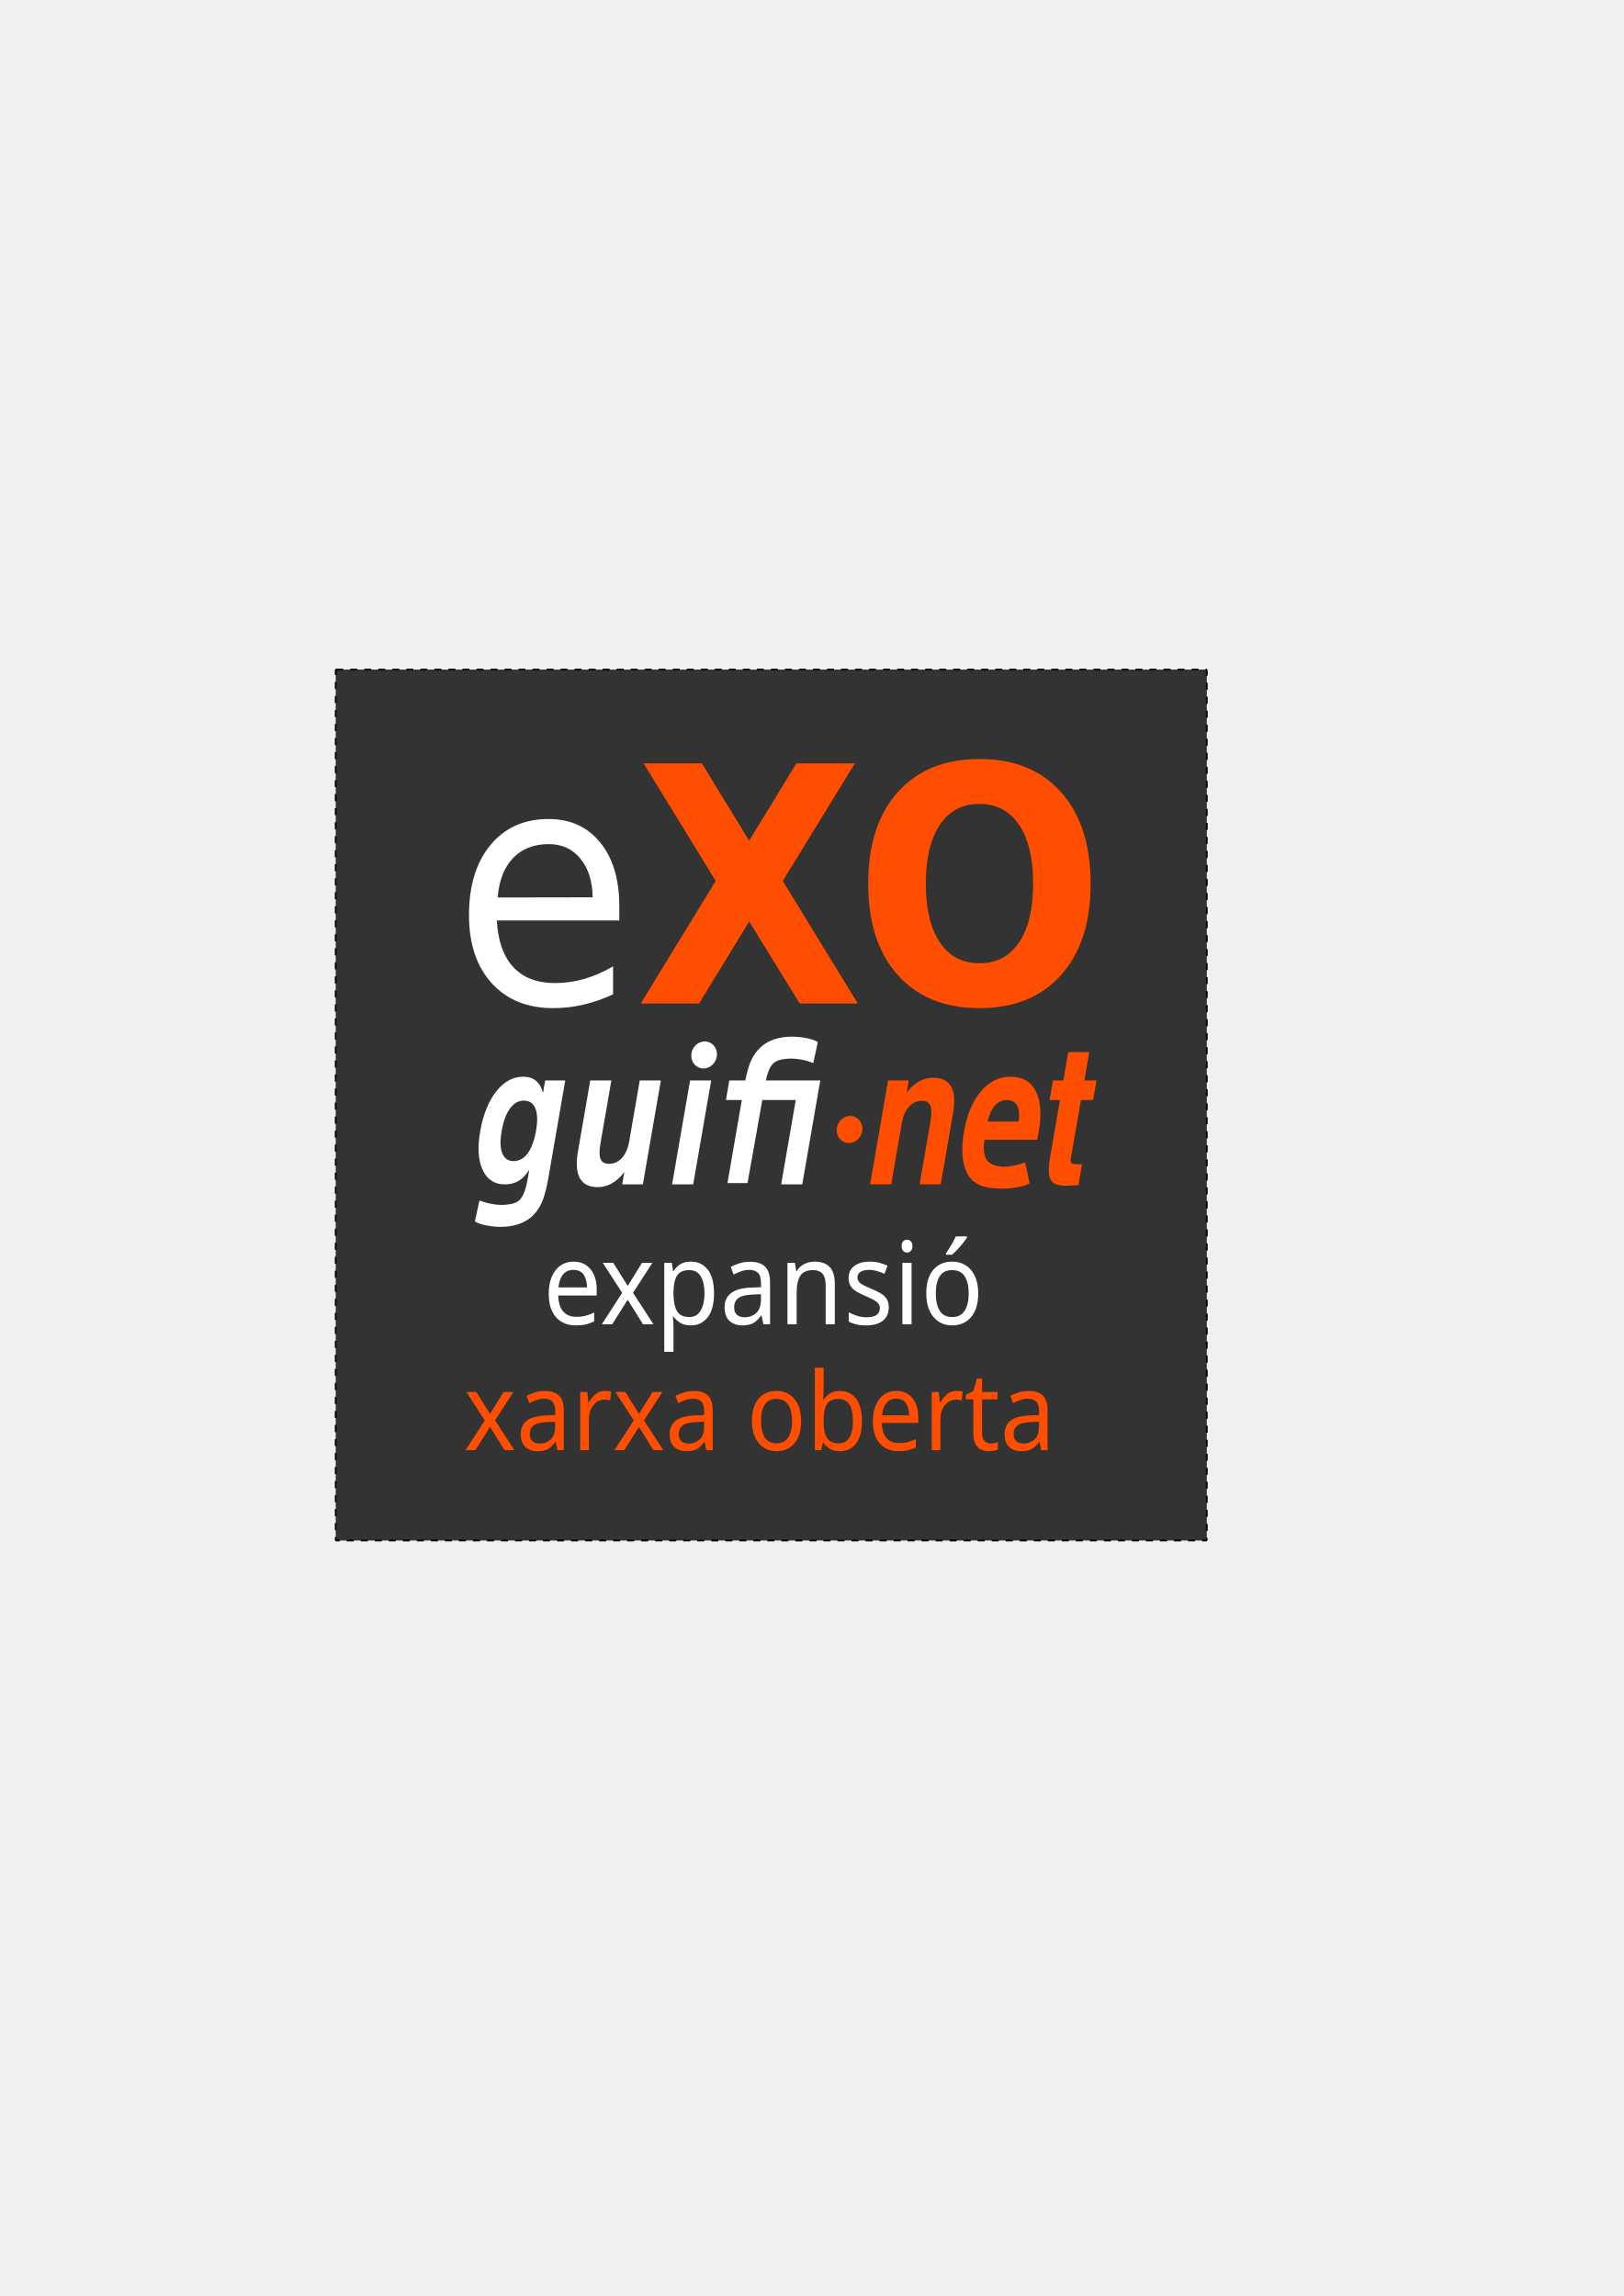
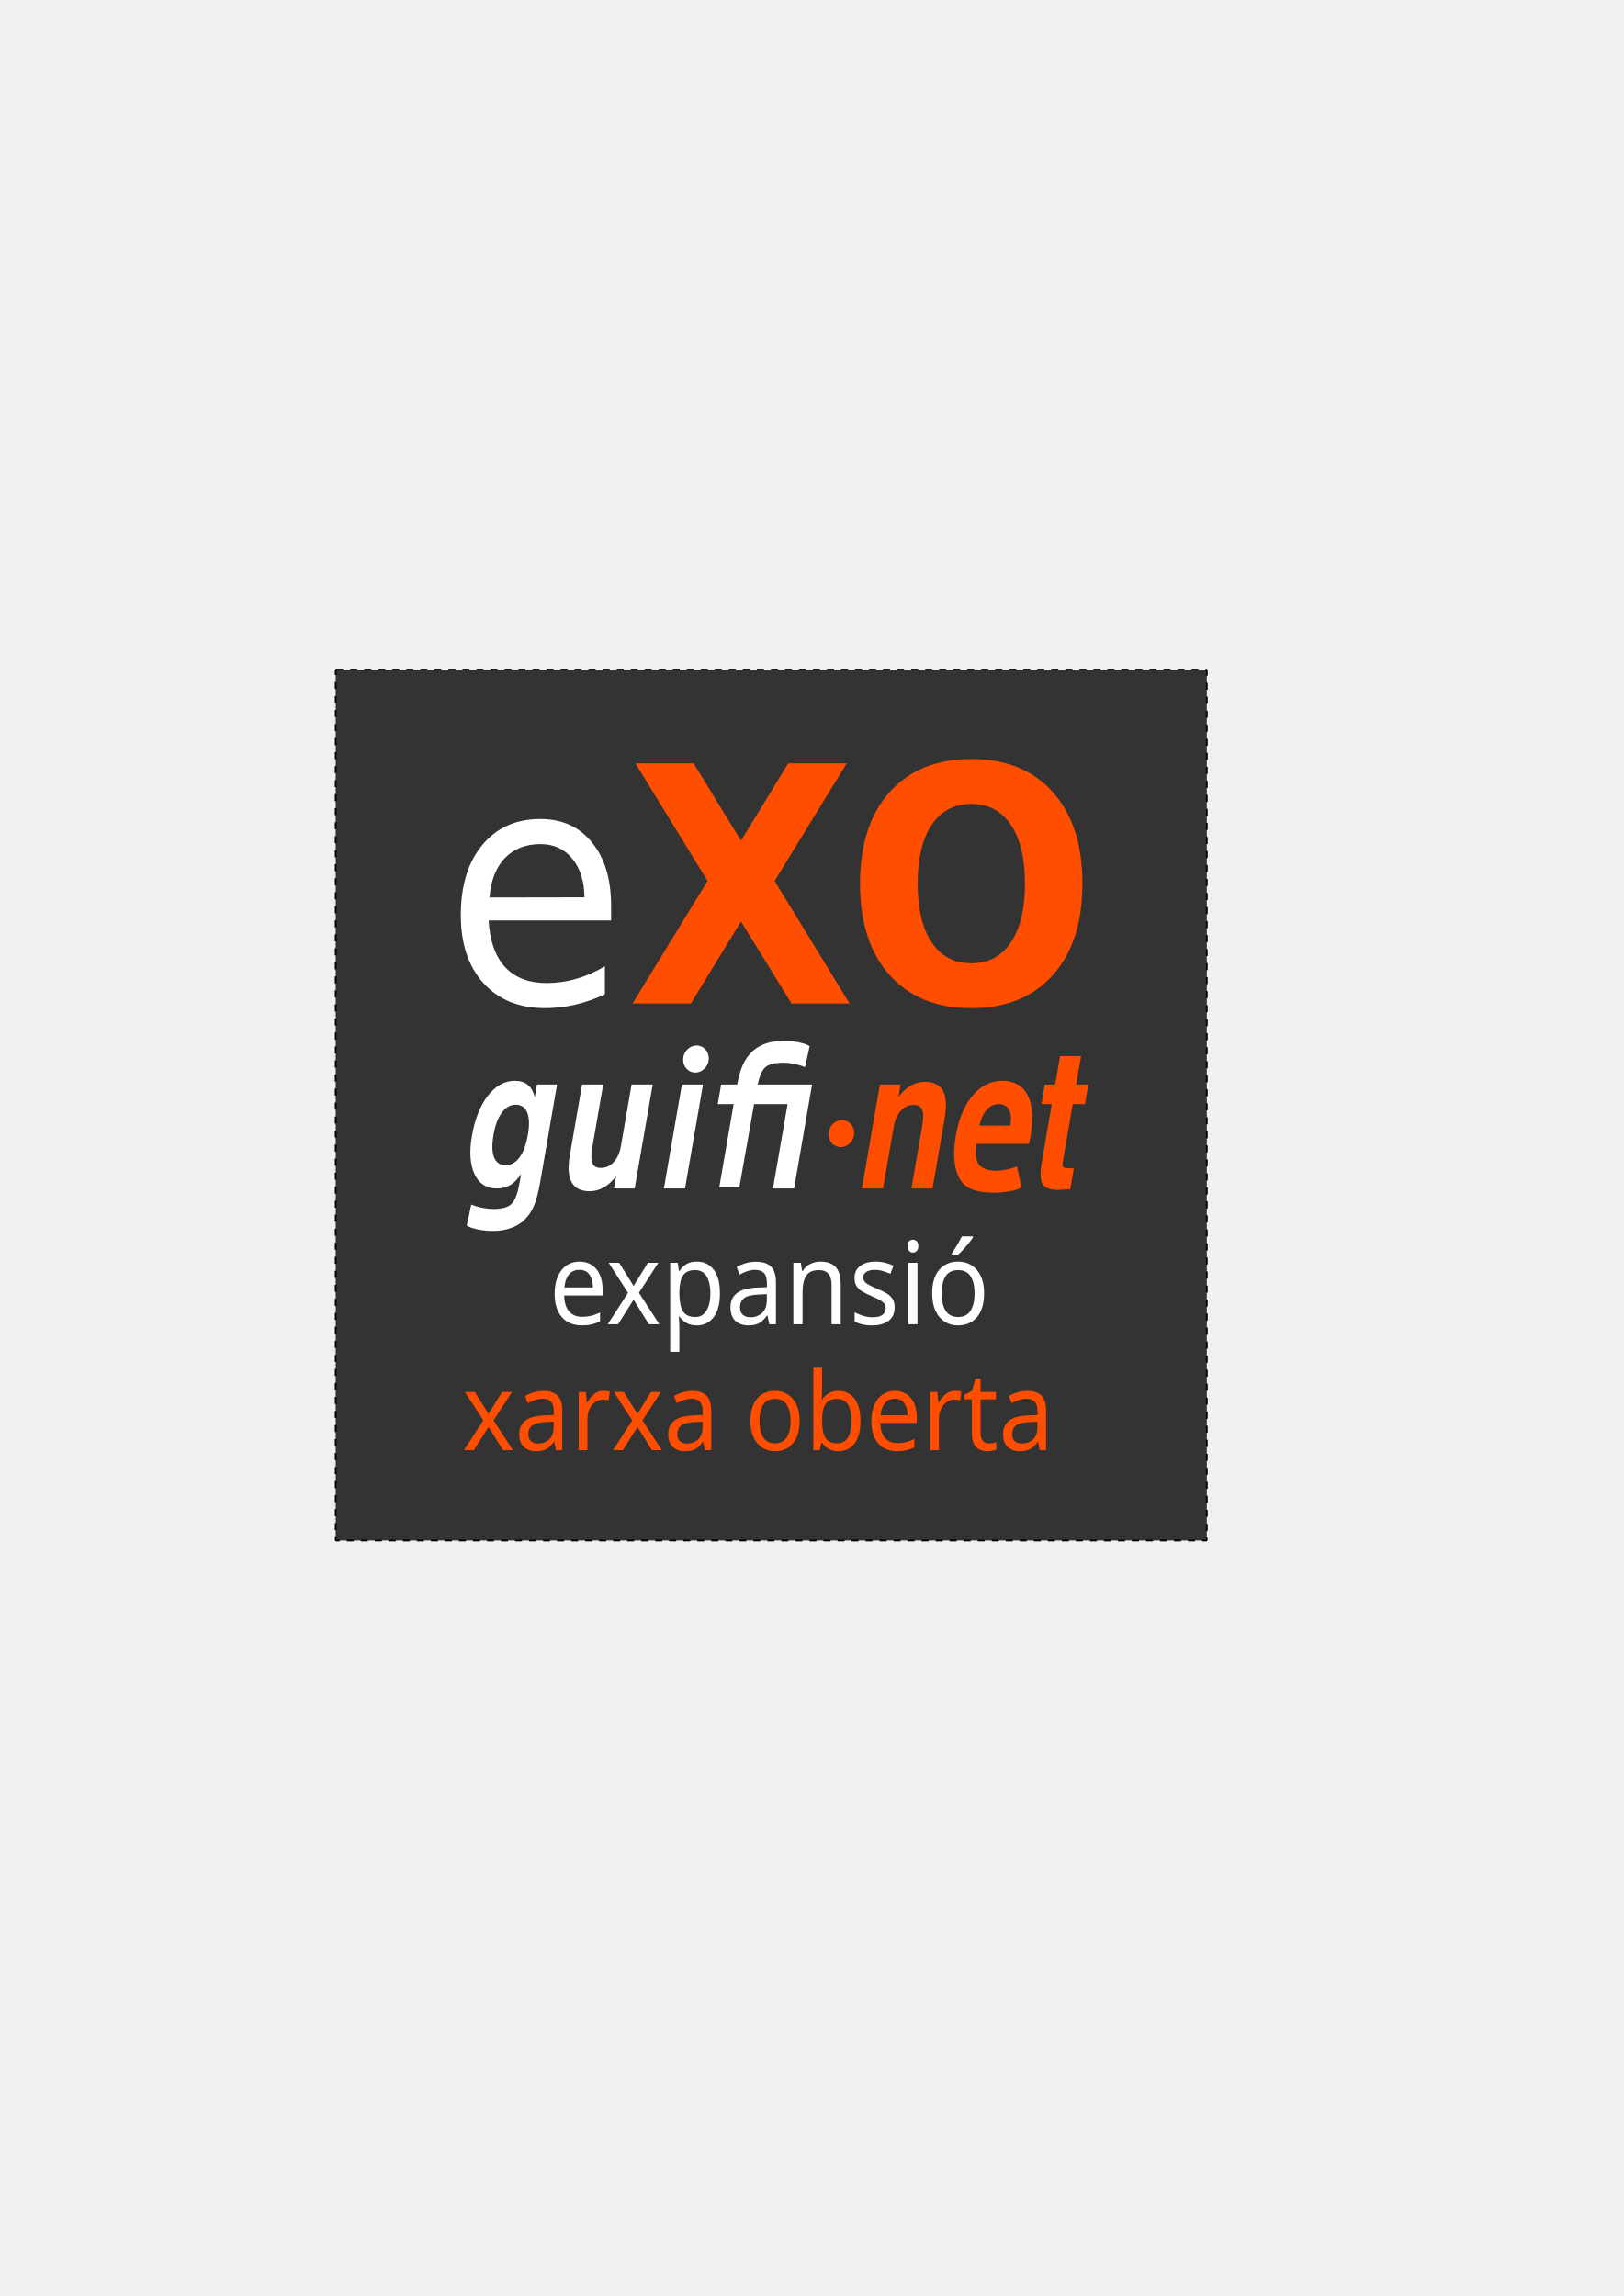
<svg xmlns="http://www.w3.org/2000/svg" id="svg3914" version="1.1" width="793.701" height="1122.52">
  <defs id="defs3918" />
  <rect style="color:#000000;display:inline;overflow:visible;visibility:visible;fill:#333333;stroke:#000000;stroke-width:0.857;stroke-linecap:butt;stroke-linejoin:miter;stroke-miterlimit:4;stroke-dasharray:3.427, 3.427;stroke-dashoffset:0;stroke-opacity:1;marker:none;enable-background:accumulate" id="rect3003" width="425.81" height="425.81" x="164.101" y="327.353" rx="0.25" ry="0.955" />
-   <g transform="matrix(0.9487937,0,0,1.05397,-24.43304,-33.58811)" style="font-style:normal;font-weight:bold;font-size:30.331px;line-height:125%;font-family:Sans;-inkscape-font-specification:'LucidaTypewriter Bold';letter-spacing:0px;word-spacing:0px;fill:#ff4e00;fill-opacity:1;stroke:none" id="text4012">
+   <g transform="matrix(0.9487937,0,0,1.05397,-28.43304,-33.58811)" style="font-style:normal;font-weight:bold;font-size:30.331px;line-height:125%;font-family:Sans;-inkscape-font-specification:'LucidaTypewriter Bold';letter-spacing:0px;word-spacing:0px;fill:#ff4e00;fill-opacity:1;stroke:none" id="text4012">
    <path d="m 344.813,452.142 v 6.714 H 281.702 c 0.597,9.449 3.432,16.661 8.504,21.634 5.122,4.924 12.234,7.385 21.336,7.385 5.272,0 10.369,-0.647 15.293,-1.94 4.973,-1.293 9.897,-3.233 14.771,-5.819 v 12.98 c -4.924,2.089 -9.972,3.68 -15.144,4.774 -5.172,1.094 -10.419,1.641 -15.741,1.641 -13.329,0 -23.897,-3.879 -31.705,-11.638 -7.758,-7.758 -11.638,-18.252 -11.638,-31.481 0,-13.677 3.68,-24.518 11.041,-32.526 7.41,-8.057 17.382,-12.085 29.915,-12.085 11.24,10e-5 20.117,3.631 26.632,10.892 6.565,7.211 9.847,17.034 9.847,29.467 m -13.726,-4.028 c -0.1,-7.51 -2.213,-13.502 -6.341,-17.979 -4.078,-4.476 -9.499,-6.714 -16.263,-6.714 -7.659,7e-5 -13.801,2.163 -18.426,6.49 -4.575,4.327 -7.211,10.419 -7.908,18.277 l 48.938,-0.075" style="font-variant:normal;font-weight:500;font-stretch:normal;font-size:143.232px;font-family:Sans;-inkscape-font-specification:'LucidaTypewriter Medium';fill:#ffffff;stroke-width:1.067" id="path3005" />
    <path d="m 429.037,440.504 38.643,56.845 h -29.915 l -26.035,-38.046 -25.812,38.046 H 355.854 L 394.497,440.504 357.346,385.972 h 29.989 l 24.394,35.883 24.32,-35.883 h 30.138 L 429.037,440.504" style="font-weight:bold;-inkscape-font-specification:'LucidaTypewriter Bold';fill:#ff4e00;stroke-width:1.067" id="path3007" />
    <path d="m 530.343,404.771 c -8.753,9e-5 -15.542,3.233 -20.366,9.698 -4.824,6.465 -7.236,15.567 -7.236,27.304 -4e-5,11.687 2.412,20.764 7.236,27.229 4.824,6.465 11.613,9.698 20.366,9.698 8.803,2e-5 15.616,-3.233 20.44,-9.698 4.824,-6.465 7.236,-15.542 7.236,-27.229 -9e-5,-11.737 -2.412,-20.838 -7.236,-27.304 -4.824,-6.465 -11.638,-9.698 -20.44,-9.698 m 0,-20.813 c 17.904,1.1e-4 31.929,5.123 42.074,15.368 10.145,10.245 15.218,24.394 15.218,42.447 -1.3e-4,18.003 -5.073,32.128 -15.218,42.373 -10.146,10.245 -24.17,15.368 -42.074,15.368 -17.854,0 -31.879,-5.123 -42.074,-15.368 -10.146,-10.245 -15.218,-24.369 -15.218,-42.373 -1e-5,-18.053 5.073,-32.202 15.218,-42.447 10.195,-10.245 24.22,-15.367 42.074,-15.368" style="font-weight:bold;-inkscape-font-specification:'LucidaTypewriter Bold';fill:#ff4e00;stroke-width:1.067" id="path3009" />
  </g>
-   <text xml:space="preserve" style="font-style:normal;font-weight:normal;font-size:12.8px;line-height:0%;font-family:sans-serif;letter-spacing:0px;word-spacing:0px;fill:#ff4e00;fill-opacity:1;stroke:none;stroke-width:1.067" x="237.283" y="677.356" id="text4012-7" transform="scale(0.9553881,1.046695)">
-     <tspan id="tspan4014-0" x="237.283" y="677.356" style="font-style:normal;font-variant:normal;font-weight:500;font-stretch:normal;font-size:50.705px;line-height:1.25;font-family:sans-serif;-inkscape-font-specification:'Lucida Medium';fill:#ff4e00;fill-opacity:1;stroke-width:1.067">xarxa oberta</tspan>
+   <text xml:space="preserve" style="font-style:normal;font-weight:normal;font-size:12.8px;line-height:0%;font-family:sans-serif;letter-spacing:0px;word-spacing:0px;fill:#ff4e00;fill-opacity:1;stroke:none;stroke-width:1.067" x="236.513" y="677.356" id="text4012-7" transform="scale(0.9553881,1.046695)">
+     <tspan id="tspan4014-0" x="236.513" y="677.356" style="font-style:normal;font-variant:normal;font-weight:500;font-stretch:normal;font-size:50.705px;line-height:1.25;font-family:sans-serif;-inkscape-font-specification:'Lucida Medium';fill:#ff4e00;fill-opacity:1;stroke-width:1.067">xarxa oberta</tspan>
  </text>
-   <g style="overflow:visible;fill:#ffffff;fill-opacity:1" id="g4119" transform="matrix(0.1319805,0,0,0.1390731,232.1447,506.8141)">
+   <g style="overflow:visible;fill:#ffffff;fill-opacity:1" id="g4119" transform="matrix(0.1319805,0,0,0.1390731,228.1447,508.8141)">
    <path id="path5" d="m 1983.167,140.933 c -42.3,0 -78.758,17.226 -109.433,51.733 -30.675,34.509 -51.483,81.699 -62.4,141.533 -11.078,60.724 -7.478,108.819 10.8,144.333 18.271,35.514 48.05,47.521 90.967,53.767 3.22,0.467 47.304,3.137 59.934,1.7 29.503,-3.375 63.416,-6.279 81.567,-18.6 l -16.767,-73.467 c -28.056,10.523 -56.89,15.187 -80.467,15.533 -43.422,-2.66 -57.825,-15.502 -65.3,-30.067 -7.467,-14.564 -9.128,-36.184 -4.967,-64.867 h 195.233 c 0.912,-3.141 1.718,-6.461 2.433,-9.933 l 3,-15.633 c 11.45,-62.767 8.082,-111.137 -10.1,-145.1 -18.182,-33.963 -49.693,-50.933 -94.5,-50.933 z m -13.3,81.867 c 18.279,0 31.087,6.47 38.5,19.367 7.426,12.899 9.248,31.691 5.467,56.367 h -115.067 c 6.064,-24.448 15.186,-43.188 27.333,-56.2 12.14,-13.012 26.738,-19.533 43.767,-19.533 z" style="fill:#ff4e00;fill-opacity:1;stroke-width:1.067" />
    <path id="path7" d="m 178.233,140.933 c -37.811,0 -71.065,17.42 -99.733,52.267 -28.666,34.848 -48.378,81.833 -59.167,141 C 9.114,390.223 12.294,435.102 28.9,468.833 c 16.609,33.727 43.825,50.6 81.633,50.6 19.715,0 36.925,-4.207 51.633,-12.6 14.699,-8.389 27.769,-21.42 39.233,-39.1 l -5.933,32.567 c -6.327,34.704 -15.516,58.519 -27.533,71.4 -12.02,12.876 -30.185,17.33 -54.567,19.3 -25.703,2.071 -61.729,-1.944 -96.6,-15.033 L 0,649.433 c 18.147,12.325 64.9,19.333 95.567,19.333 23.291,0 44.593,-2.962 63.867,-8.9 19.266,-5.938 35.855,-14.637 49.767,-26.067 16.295,-13.675 29.153,-30.597 38.567,-50.767 9.42,-20.175 17.607,-49.435 24.6,-87.767 L 334.6,154 h -74.333 l -8.067,44.2 c -5.259,-19.317 -13.965,-33.69 -26.133,-43.133 -12.169,-9.436 -28.12,-14.133 -47.833,-14.133 z M 181.2,224.867 c 20.608,0 34.826,9.151 42.7,27.4 7.873,18.255 8.789,44.068 2.7,77.433 -6.414,35.163 -16.709,61.903 -30.9,80.267 -14.196,18.367 -31.625,27.567 -52.233,27.567 -20.441,0 -34.496,-9.2 -42.167,-27.567 -7.674,-18.364 -8.38,-44.667 -2.133,-78.933 6.128,-33.595 16.376,-59.678 30.7,-78.267 14.322,-18.589 31.436,-27.9 51.333,-27.9 z" style="fill:#ffffff;fill-opacity:1;fill-rule:evenodd;stroke-width:1.067" />
    <path d="M 688.711,153.996 622.054,519.43 h -76.564 l 7.908,-43.361 c -14.333,17.671 -29.696,30.912 -46.09,39.744 -16.397,8.83 -33.824,13.252 -52.285,13.252 -32.076,0 -54.217,-10.523 -66.417,-31.575 -12.198,-21.044 -14.477,-52.499 -6.839,-94.366 l 45.441,-249.129 h 78.176 l -40.292,220.893 c -4.739,25.997 -4.626,44.544 0.343,55.637 4.969,11.095 15.517,16.639 31.651,16.639 18.288,0 34.114,-6.893 47.473,-20.675 13.365,-13.787 22.211,-32.555 26.544,-56.315 l 39.428,-216.179 z" id="path13" style="clip-rule:evenodd;fill:#ffffff;fill-opacity:1;fill-rule:evenodd;stroke-width:1.067" />
-     <polygon points="747.155,144.371 820.442,144.371 757.957,486.965 684.663,486.965 " id="polygon15" style="clip-rule:evenodd;fill:#ffffff;fill-opacity:1;fill-rule:evenodd" transform="scale(1.066667)" />
+     <polygon points="820.442,144.371 757.957,486.965 684.663,486.965 747.155,144.371 " id="polygon15" style="clip-rule:evenodd;fill:#ffffff;fill-opacity:1;fill-rule:evenodd" transform="scale(1.066667)" />
    <g id="g17" style="fill:#ffffff;fill-opacity:1">
      <path d="m 801.433,64.338 c 1.315,-26.254 23.653,-47.532 49.904,-47.532 26.25,0 46.47,21.278 45.153,47.532 -1.312,26.251 -23.649,47.531 -49.901,47.531 -26.251,0 -46.466,-21.28 -45.156,-47.531 z" id="path19" style="fill:#ffffff;fill-opacity:1;stroke-width:1.067" />
      <path d="M 848.961,64.338" id="path21" style="fill:#ffffff;fill-opacity:1;stroke-width:1.067" />
    </g>
    <g id="g23" style="fill:#ff4e00;fill-opacity:1">
      <path d="m 1340.005,326.481 c 1.31,-26.251 23.66,-47.532 49.909,-47.532 26.251,0 46.465,21.28 45.147,47.532 -1.31,26.251 -23.653,47.531 -49.898,47.531 -26.254,-10e-4 -46.467,-21.28 -45.158,-47.531 z" id="path25" style="fill:#ff4e00;fill-opacity:1;stroke-width:1.067" />
      <path d="M 1387.534,326.481" id="path27" style="fill:#ff4e00;fill-opacity:1;stroke-width:1.067" />
    </g>
    <path d="m 1463.65,519.429 66.656,-365.435 h 76.566 l -7.904,43.344 c 14.153,-17.666 29.468,-30.911 45.955,-39.735 16.479,-8.829 33.867,-13.245 52.145,-13.245 32.256,0 54.489,10.466 66.71,31.397 12.223,20.935 14.497,52.445 6.815,94.532 l -45.436,249.141 h -78.177 l 40.292,-220.907 c 4.778,-26.219 4.657,-44.937 -0.383,-56.143 -5.041,-11.209 -15.534,-16.814 -31.488,-16.814 -18.468,0 -34.336,6.893 -47.61,20.679 -13.269,13.785 -22.068,32.557 -26.409,56.313 l -39.559,216.87 h -78.175 z" id="path29" style="clip-rule:evenodd;fill:#ff4e00;fill-opacity:1;fill-rule:evenodd;stroke-width:1.067" />
    <path d="m 2235.136,522.179 c -7.223,0.23 -15.859,0.634 -25.927,1.206 -10.067,0.57 -16.455,0.86 -19.143,0.86 -29.965,0 -49.193,-7.007 -57.677,-21.014 -8.485,-14.015 -8.964,-41.648 -1.449,-82.901 l 36.034,-197.514 h -38.608 l 12.551,-68.821 h 38.608 l 18.203,-99.792 h 77.621 l -18.202,99.792 h 45.146 l -12.551,68.821 h -45.146 l -36.879,202.209 c -1.762,9.629 -1.21,15.952 1.645,18.98 2.847,3.024 9.556,4.541 20.131,4.541 h 19.081 z" id="path31" style="clip-rule:evenodd;fill:#ff4e00;fill-opacity:1;fill-rule:evenodd;stroke-width:1.067" />
    <path d="M 971.566,222.816 H 929.728 l 12.551,-68.821 h 59.197 c 6.108,-28.899 13.04,-51.65 20.783,-68.254 9.419,-20.176 22.268,-37.102 38.562,-50.769 13.906,-11.438 30.499,-20.125 49.765,-26.063 C 1129.86,2.972 1151.142,0 1174.436,0 c 30.663,0 77.428,6.996 95.581,19.322 l -16.765,73.485 c -34.871,-13.087 -70.91,-17.116 -96.61,-15.039 -24.383,1.968 -42.555,6.437 -54.576,19.321 -10.269,10.999 -18.464,29.972 -24.579,56.908 h 201.596 L 1212.432,519.43 h -78.171 l 54.1,-296.613 h -123.984 L 1009.76,514.774 H 935.403 L 988.653,222.816 Z" id="path33" style="fill:#ffffff;fill-opacity:1;stroke-width:1.067" />
  </g>
-   <text xml:space="preserve" style="font-style:normal;font-weight:normal;font-size:12.8px;line-height:0%;font-family:sans-serif;letter-spacing:0px;word-spacing:0px;fill:#ffffff;fill-opacity:1;stroke:none;stroke-width:1.067" x="277.8" y="618.554" id="text4012-7-3" transform="scale(0.9553881,1.046695)">
-     <tspan id="tspan4014-0-6" x="277.8" y="618.554" style="font-style:normal;font-variant:normal;font-weight:500;font-stretch:normal;font-size:53.599px;line-height:1.25;font-family:sans-serif;-inkscape-font-specification:'Lucida Medium';fill:#ffffff;fill-opacity:1;stroke-width:1.067">expansió</tspan>
+   <text xml:space="preserve" style="font-style:normal;font-weight:normal;font-size:12.8px;line-height:0%;font-family:sans-serif;letter-spacing:0px;word-spacing:0px;fill:#ffffff;fill-opacity:1;stroke:none;stroke-width:1.067" x="280.815" y="618.554" id="text4012-7-3" transform="scale(0.9553881,1.046695)">
+     <tspan id="tspan4014-0-6" x="280.815" y="618.554" style="font-style:normal;font-variant:normal;font-weight:500;font-stretch:normal;font-size:53.599px;line-height:1.25;font-family:sans-serif;-inkscape-font-specification:'Lucida Medium';fill:#ffffff;fill-opacity:1;stroke-width:1.067">expansió</tspan>
  </text>
</svg>
